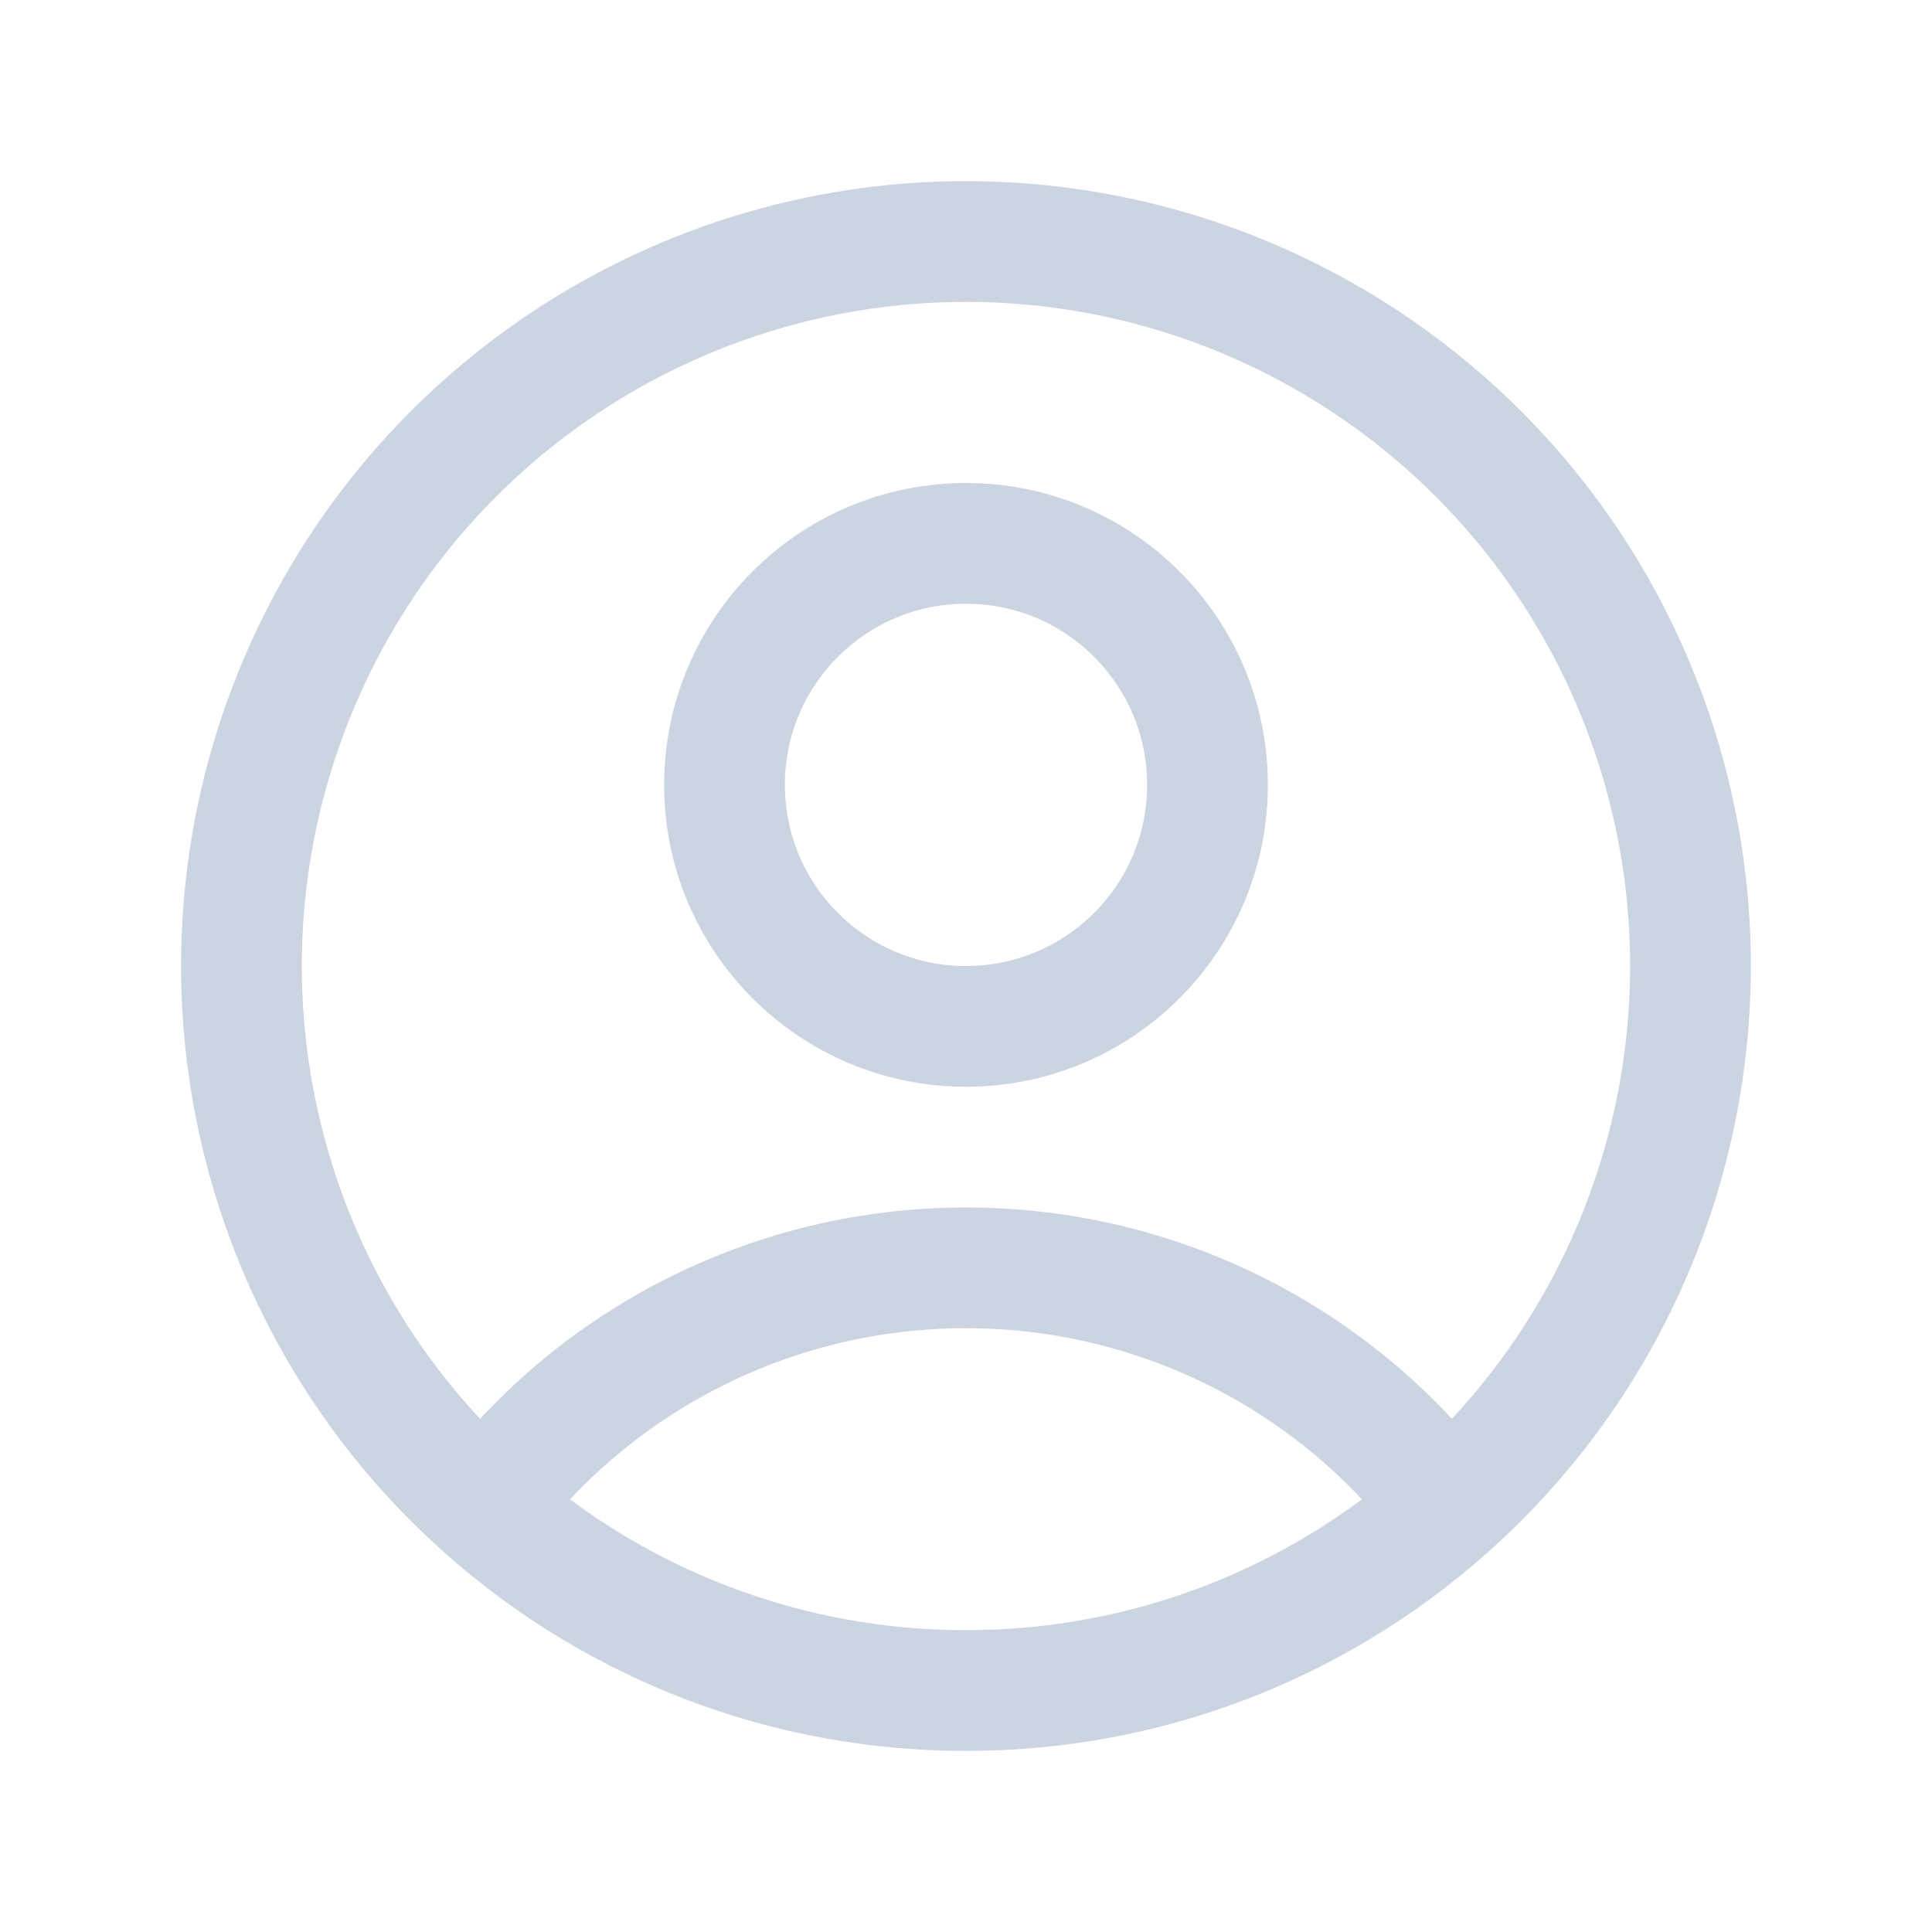
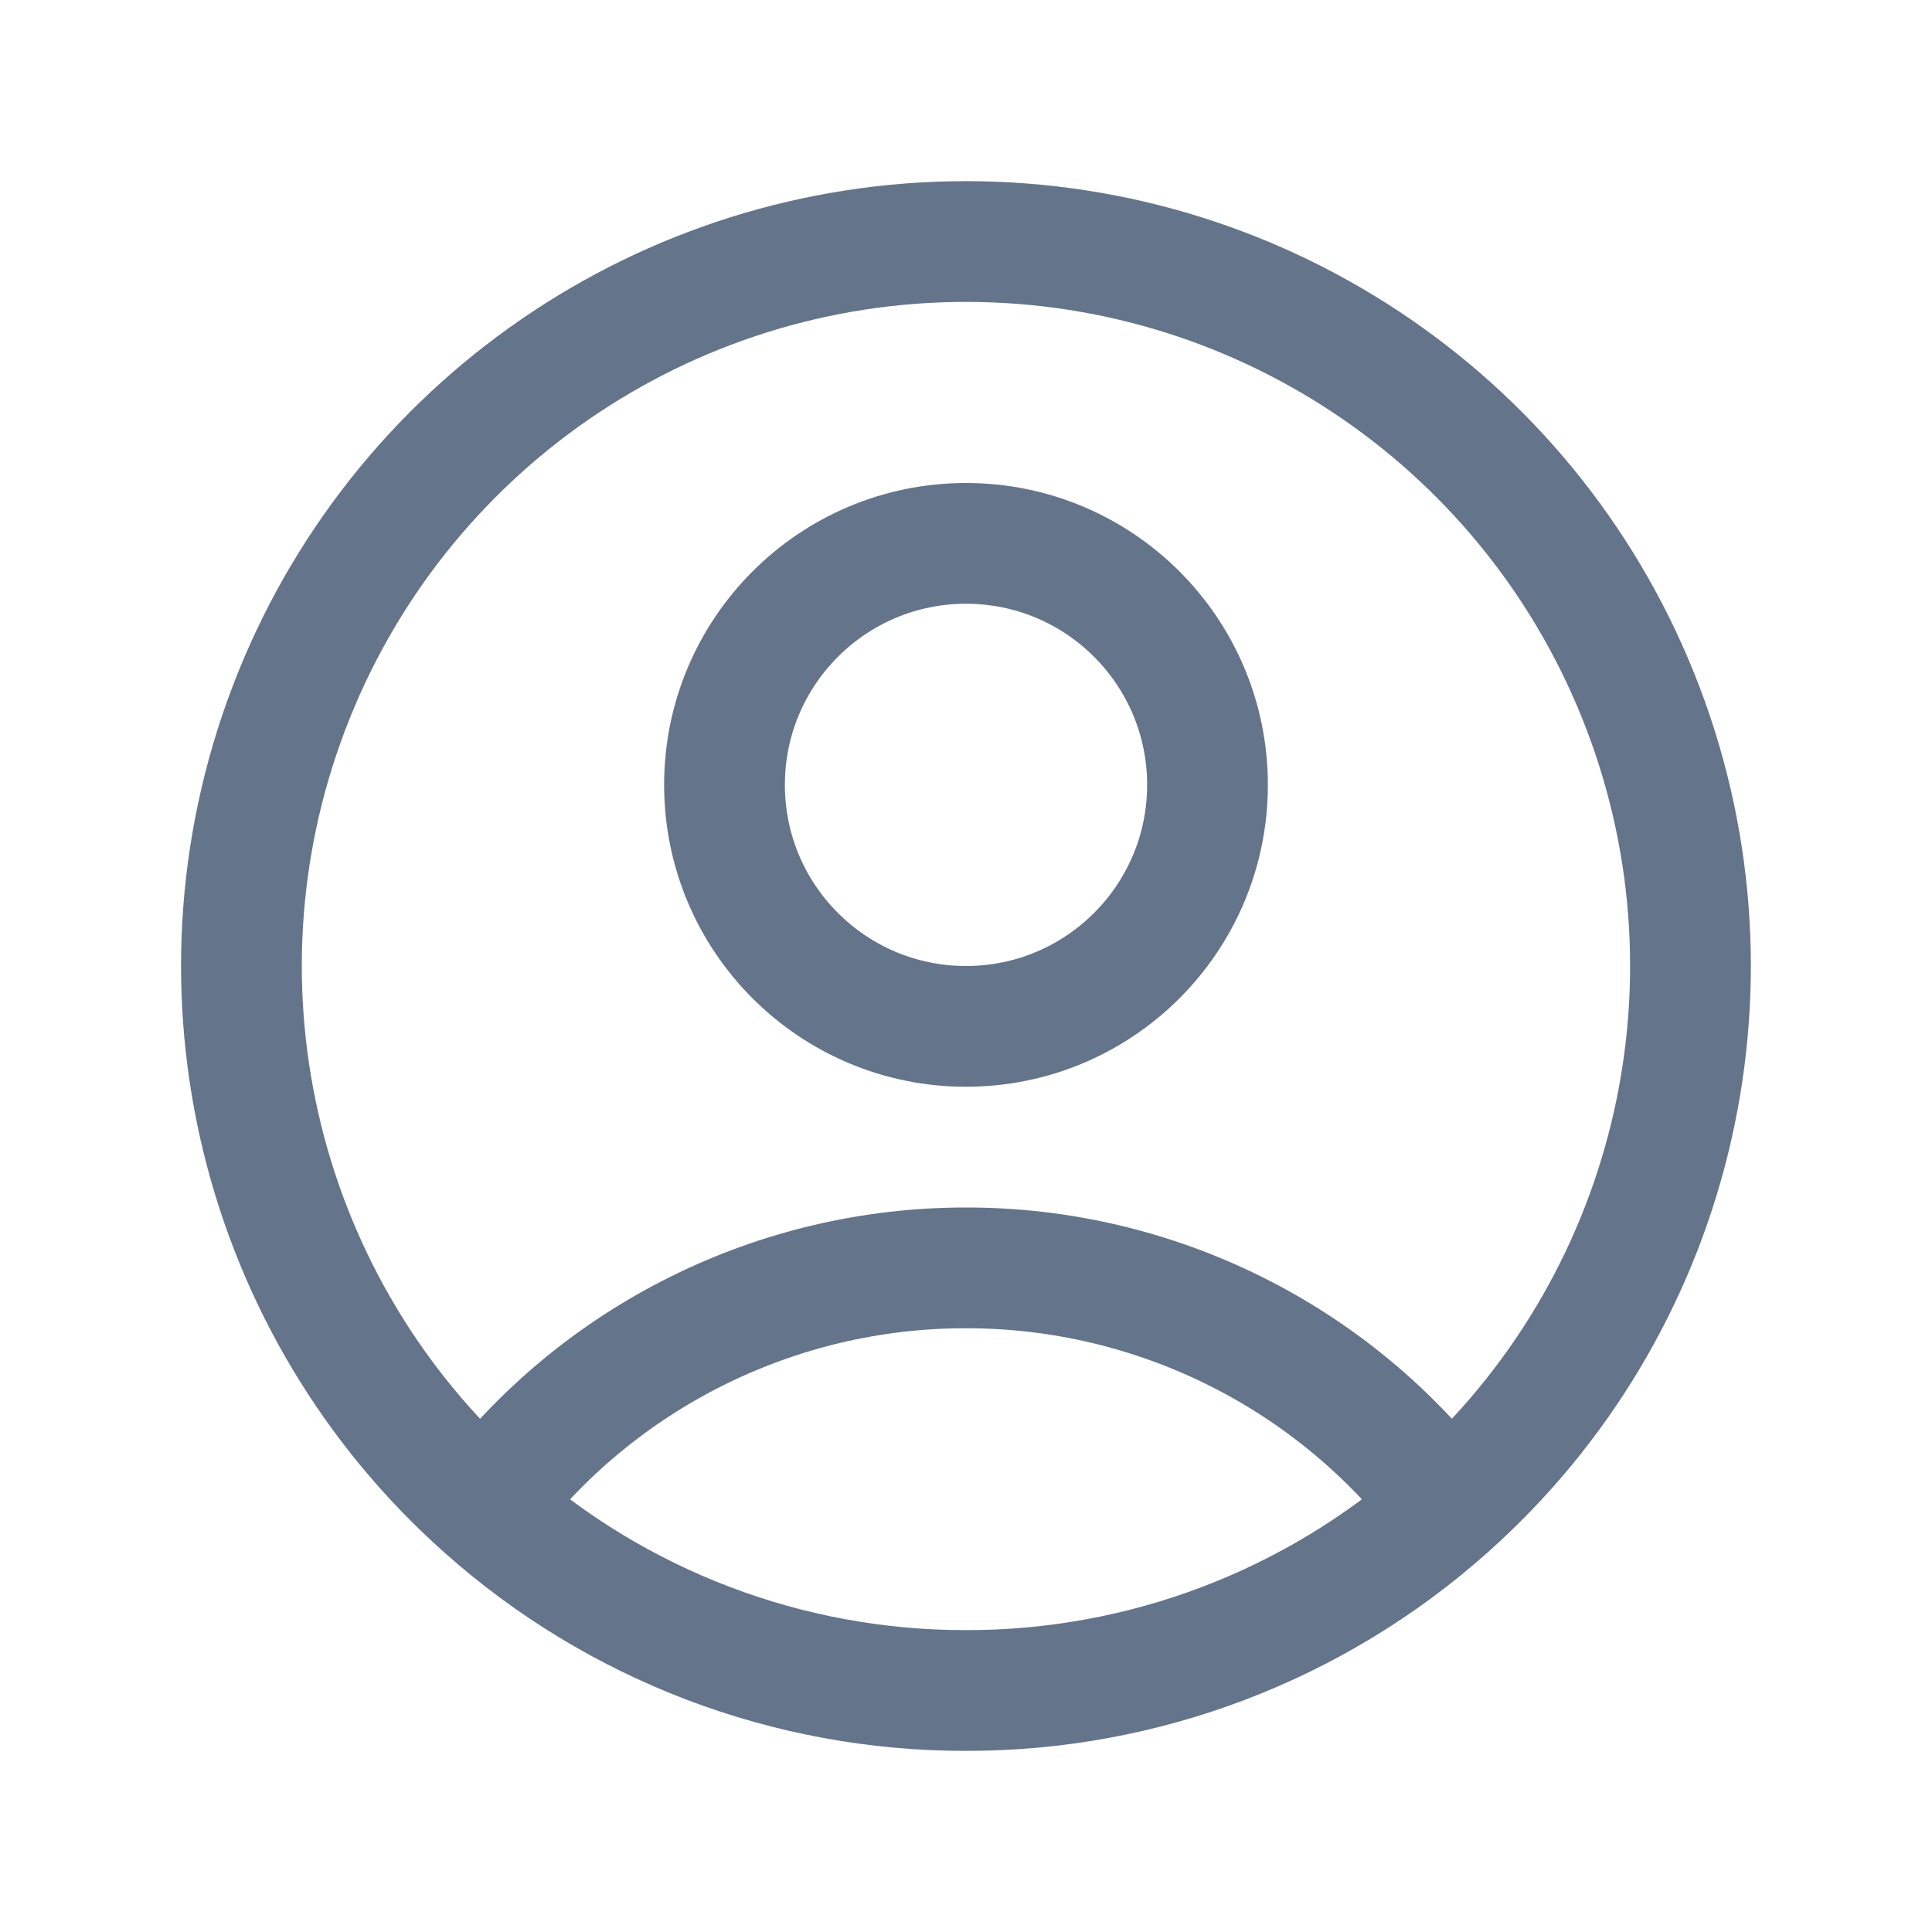
- <svg xmlns="http://www.w3.org/2000/svg" fill="none" viewBox="0 0 24 24" stroke-width="1.5" stroke="#cbd5e1" class="w-6 h-6">
+ <svg xmlns="http://www.w3.org/2000/svg" fill="none" viewBox="0 0 24 24" stroke-width="1.5" stroke="#64748b" class="w-6 h-6">
  <path stroke-linecap="round" stroke-linejoin="round" d="M17.982 18.725A7.488 7.488 0 0012 15.75a7.488 7.488 0 00-5.982 2.975m11.963 0a9 9 0 10-11.963 0m11.963 0A8.966 8.966 0 0112 21a8.966 8.966 0 01-5.982-2.275M15 9.75a3 3 0 11-6 0 3 3 0 016 0z" />
</svg>
